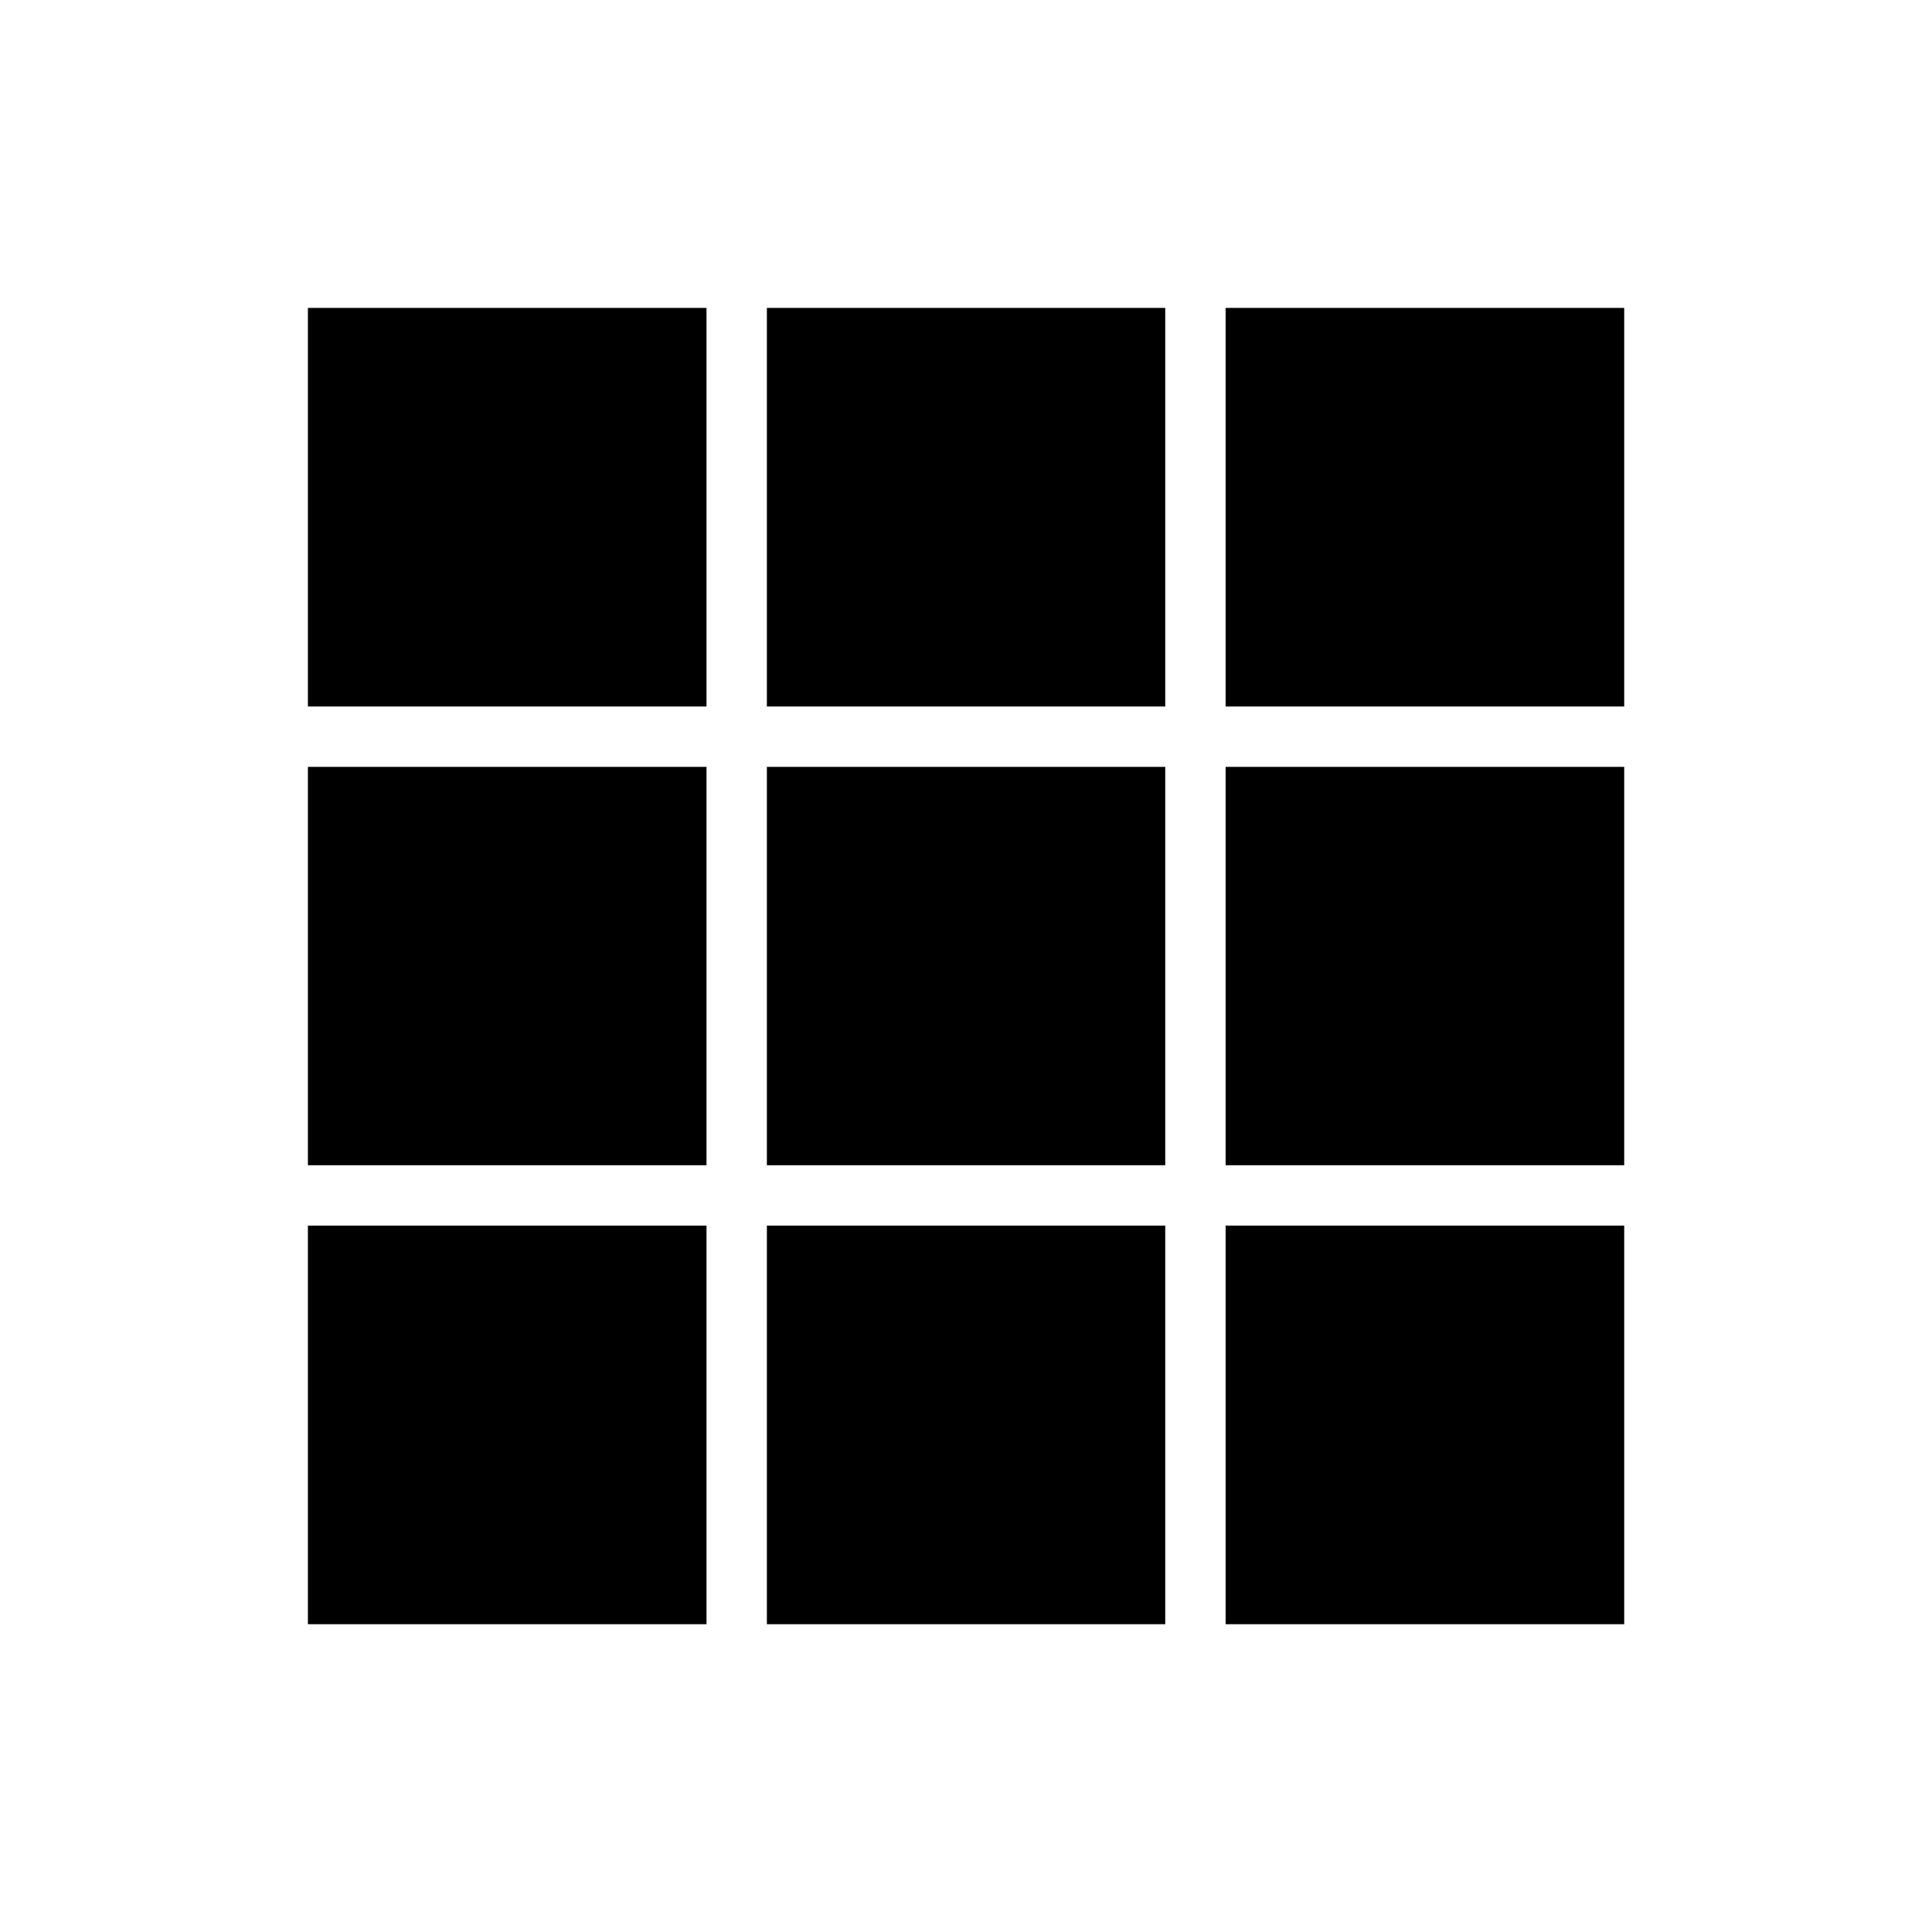
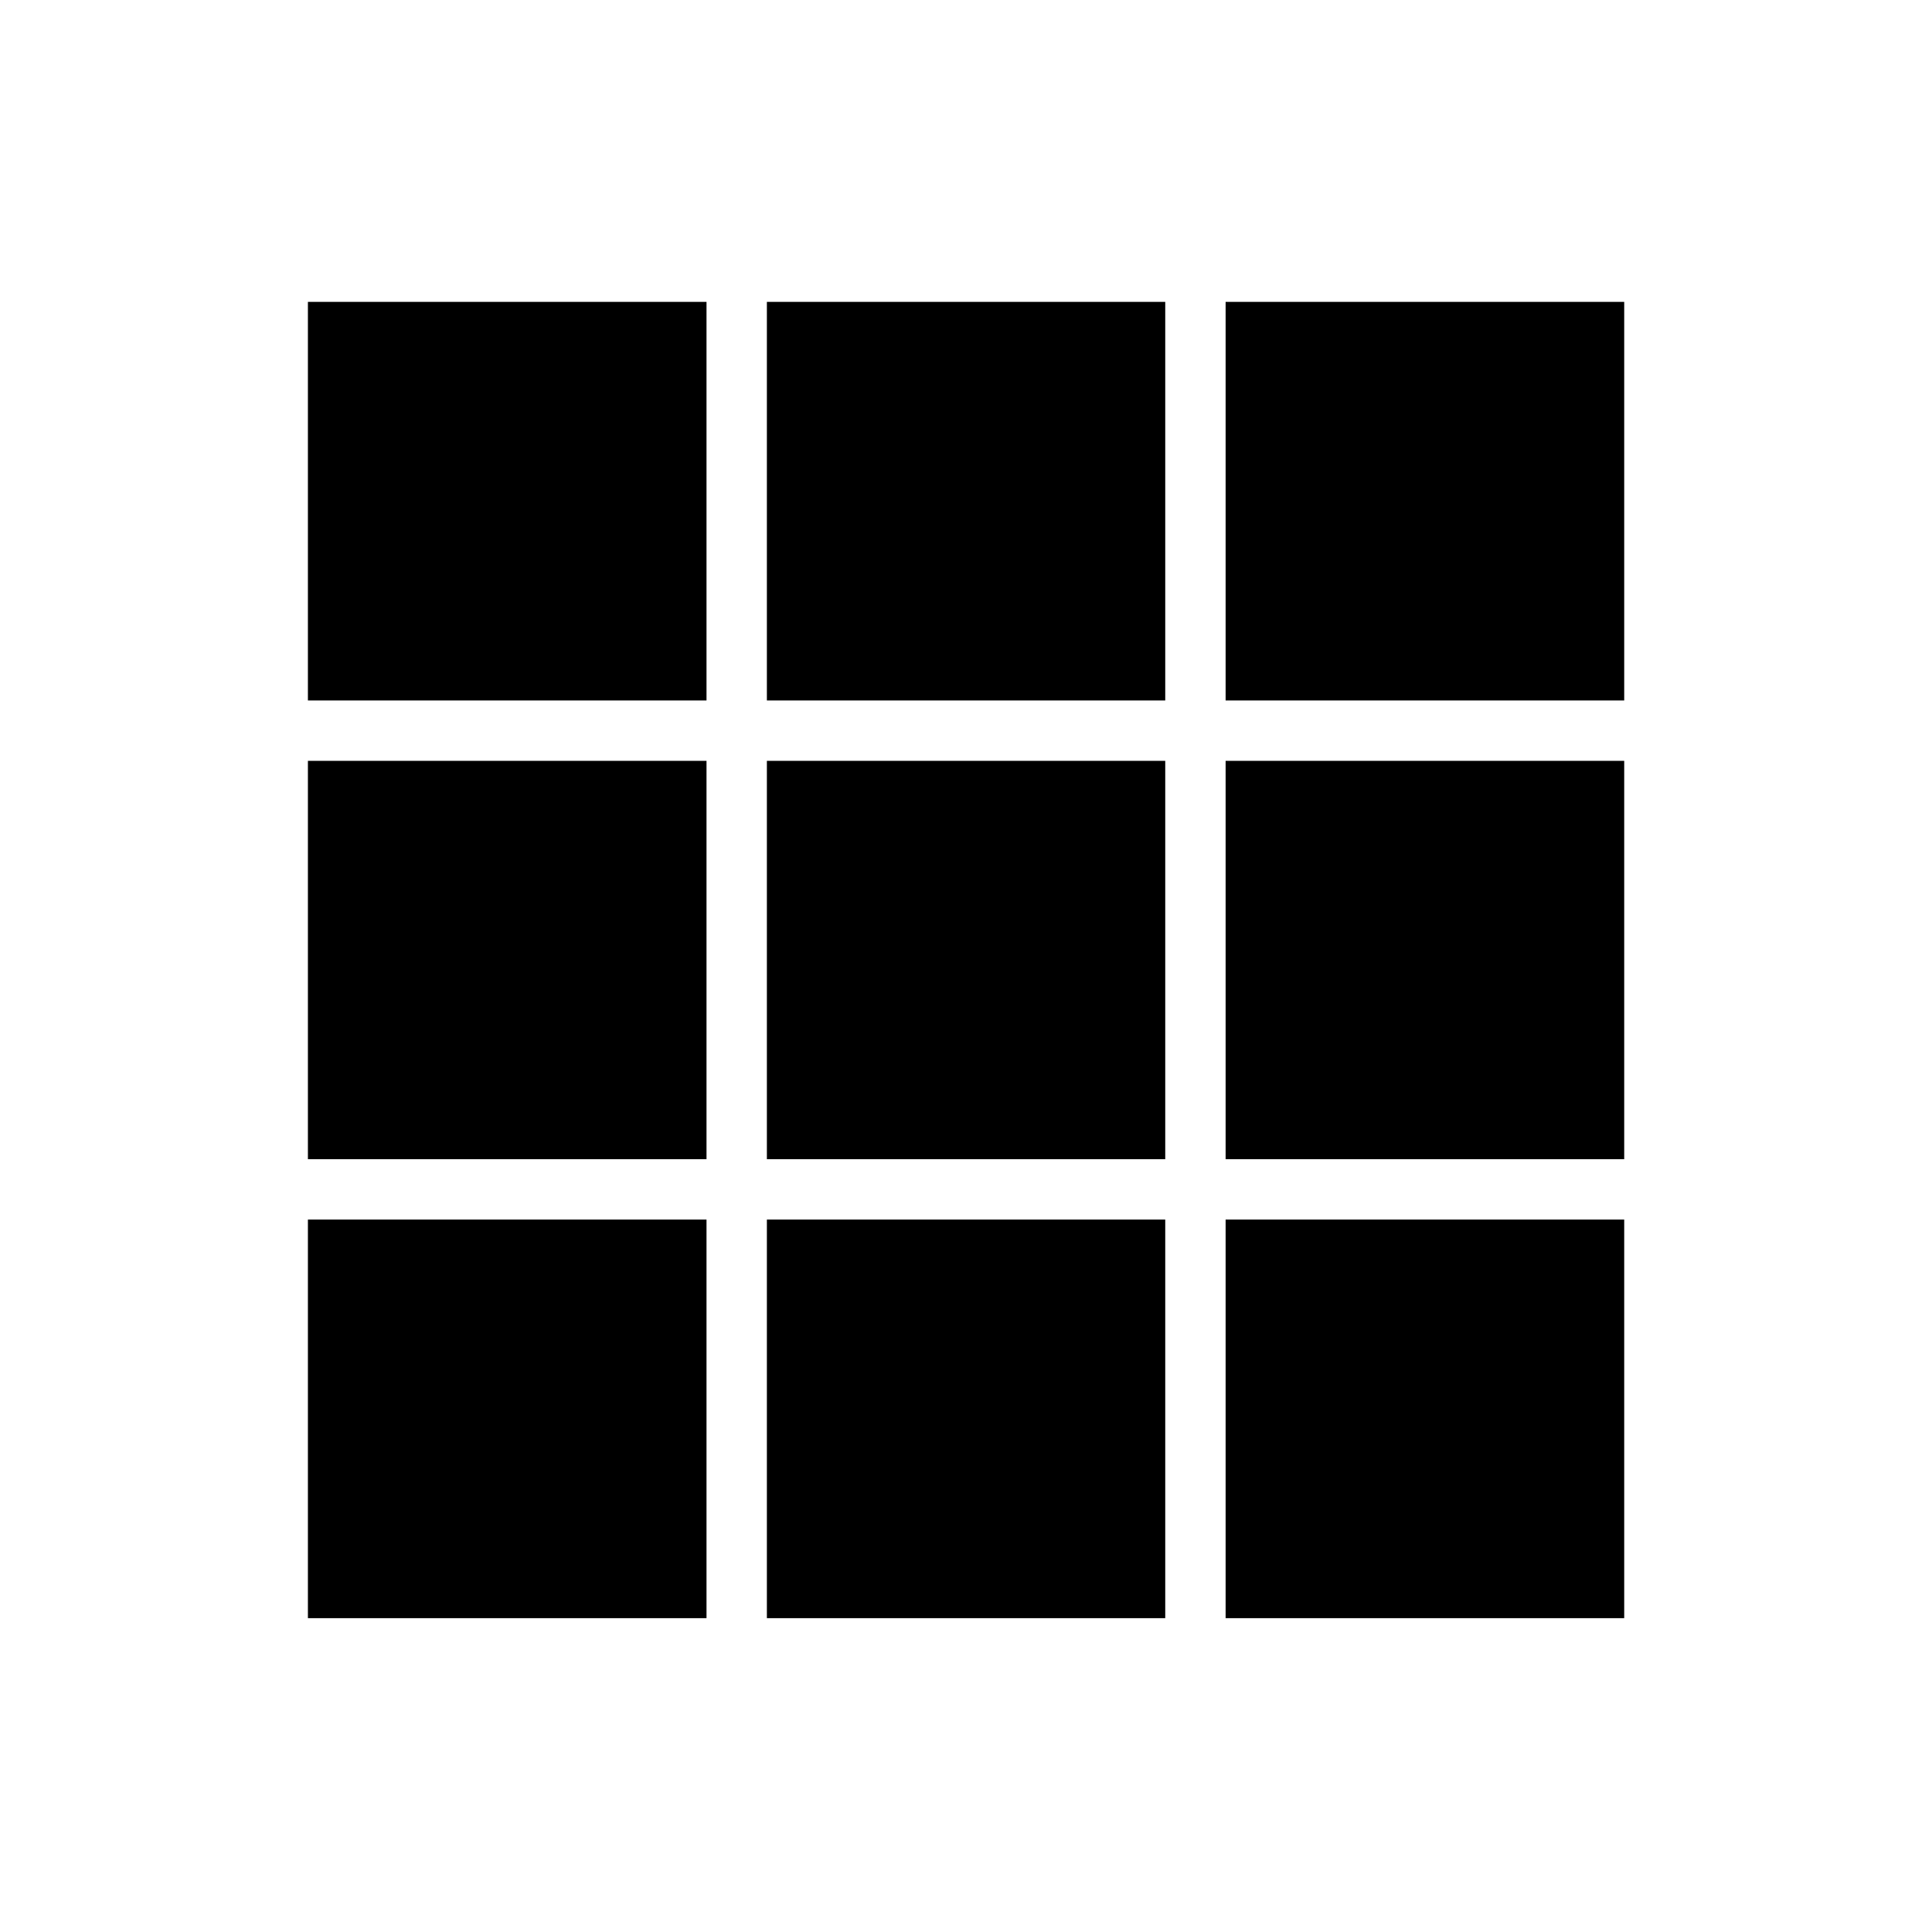
- <svg xmlns="http://www.w3.org/2000/svg" width="16" height="16" viewBox="0 0 16 16" id="svg2" version="1.1">
-   <defs id="defs4" />
-   <g id="layer1" transform="translate(0,-1036.362)">
-     <path style="fill:#000000;fill-rule:evenodd;stroke:none;stroke-width:1px;stroke-linecap:butt;stroke-linejoin:miter;stroke-opacity:1" d="m 2.55,1038.912 0,3.301 3.301,0 0,-3.301 -3.301,0 z m 3.801,0 0,3.301 3.299,0 0,-3.301 -3.299,0 z m 3.799,0 0,3.301 3.301,0 0,-3.301 -3.301,0 z m -7.6,3.801 0,3.299 3.301,0 0,-3.299 -3.301,0 z m 3.801,0 0,3.299 3.299,0 0,-3.299 -3.299,0 z m 3.799,0 0,3.299 3.301,0 0,-3.299 -3.301,0 z m -7.6,3.799 0,3.301 3.301,0 0,-3.301 -3.301,0 z m 3.801,0 0,3.301 3.299,0 0,-3.301 -3.299,0 z m 3.799,0 0,3.301 3.301,0 0,-3.301 -3.301,0 z" id="rect3334" />
+ <svg xmlns="http://www.w3.org/2000/svg" id="svg2" height="16" width="16" version="1.1" viewBox="0 0 16 16">
+   <g id="layer1" transform="translate(0 -1036.4)">
+     <path id="rect3334" fill-rule="evenodd" d="m2.55 1038.9v3.301h3.301v-3.301h-3.301zm3.801 0v3.301h3.299v-3.301h-3.299zm3.799 0v3.301h3.301v-3.301h-3.301zm-7.6 3.801v3.299h3.301v-3.299h-3.301zm3.801 0v3.299h3.299v-3.299h-3.299zm3.799 0v3.299h3.301v-3.299h-3.301zm-7.6 3.799v3.301h3.301v-3.301h-3.301zm3.801 0v3.301h3.299v-3.301h-3.299zm3.799 0v3.301h3.301v-3.301h-3.301z" />
  </g>
</svg>
